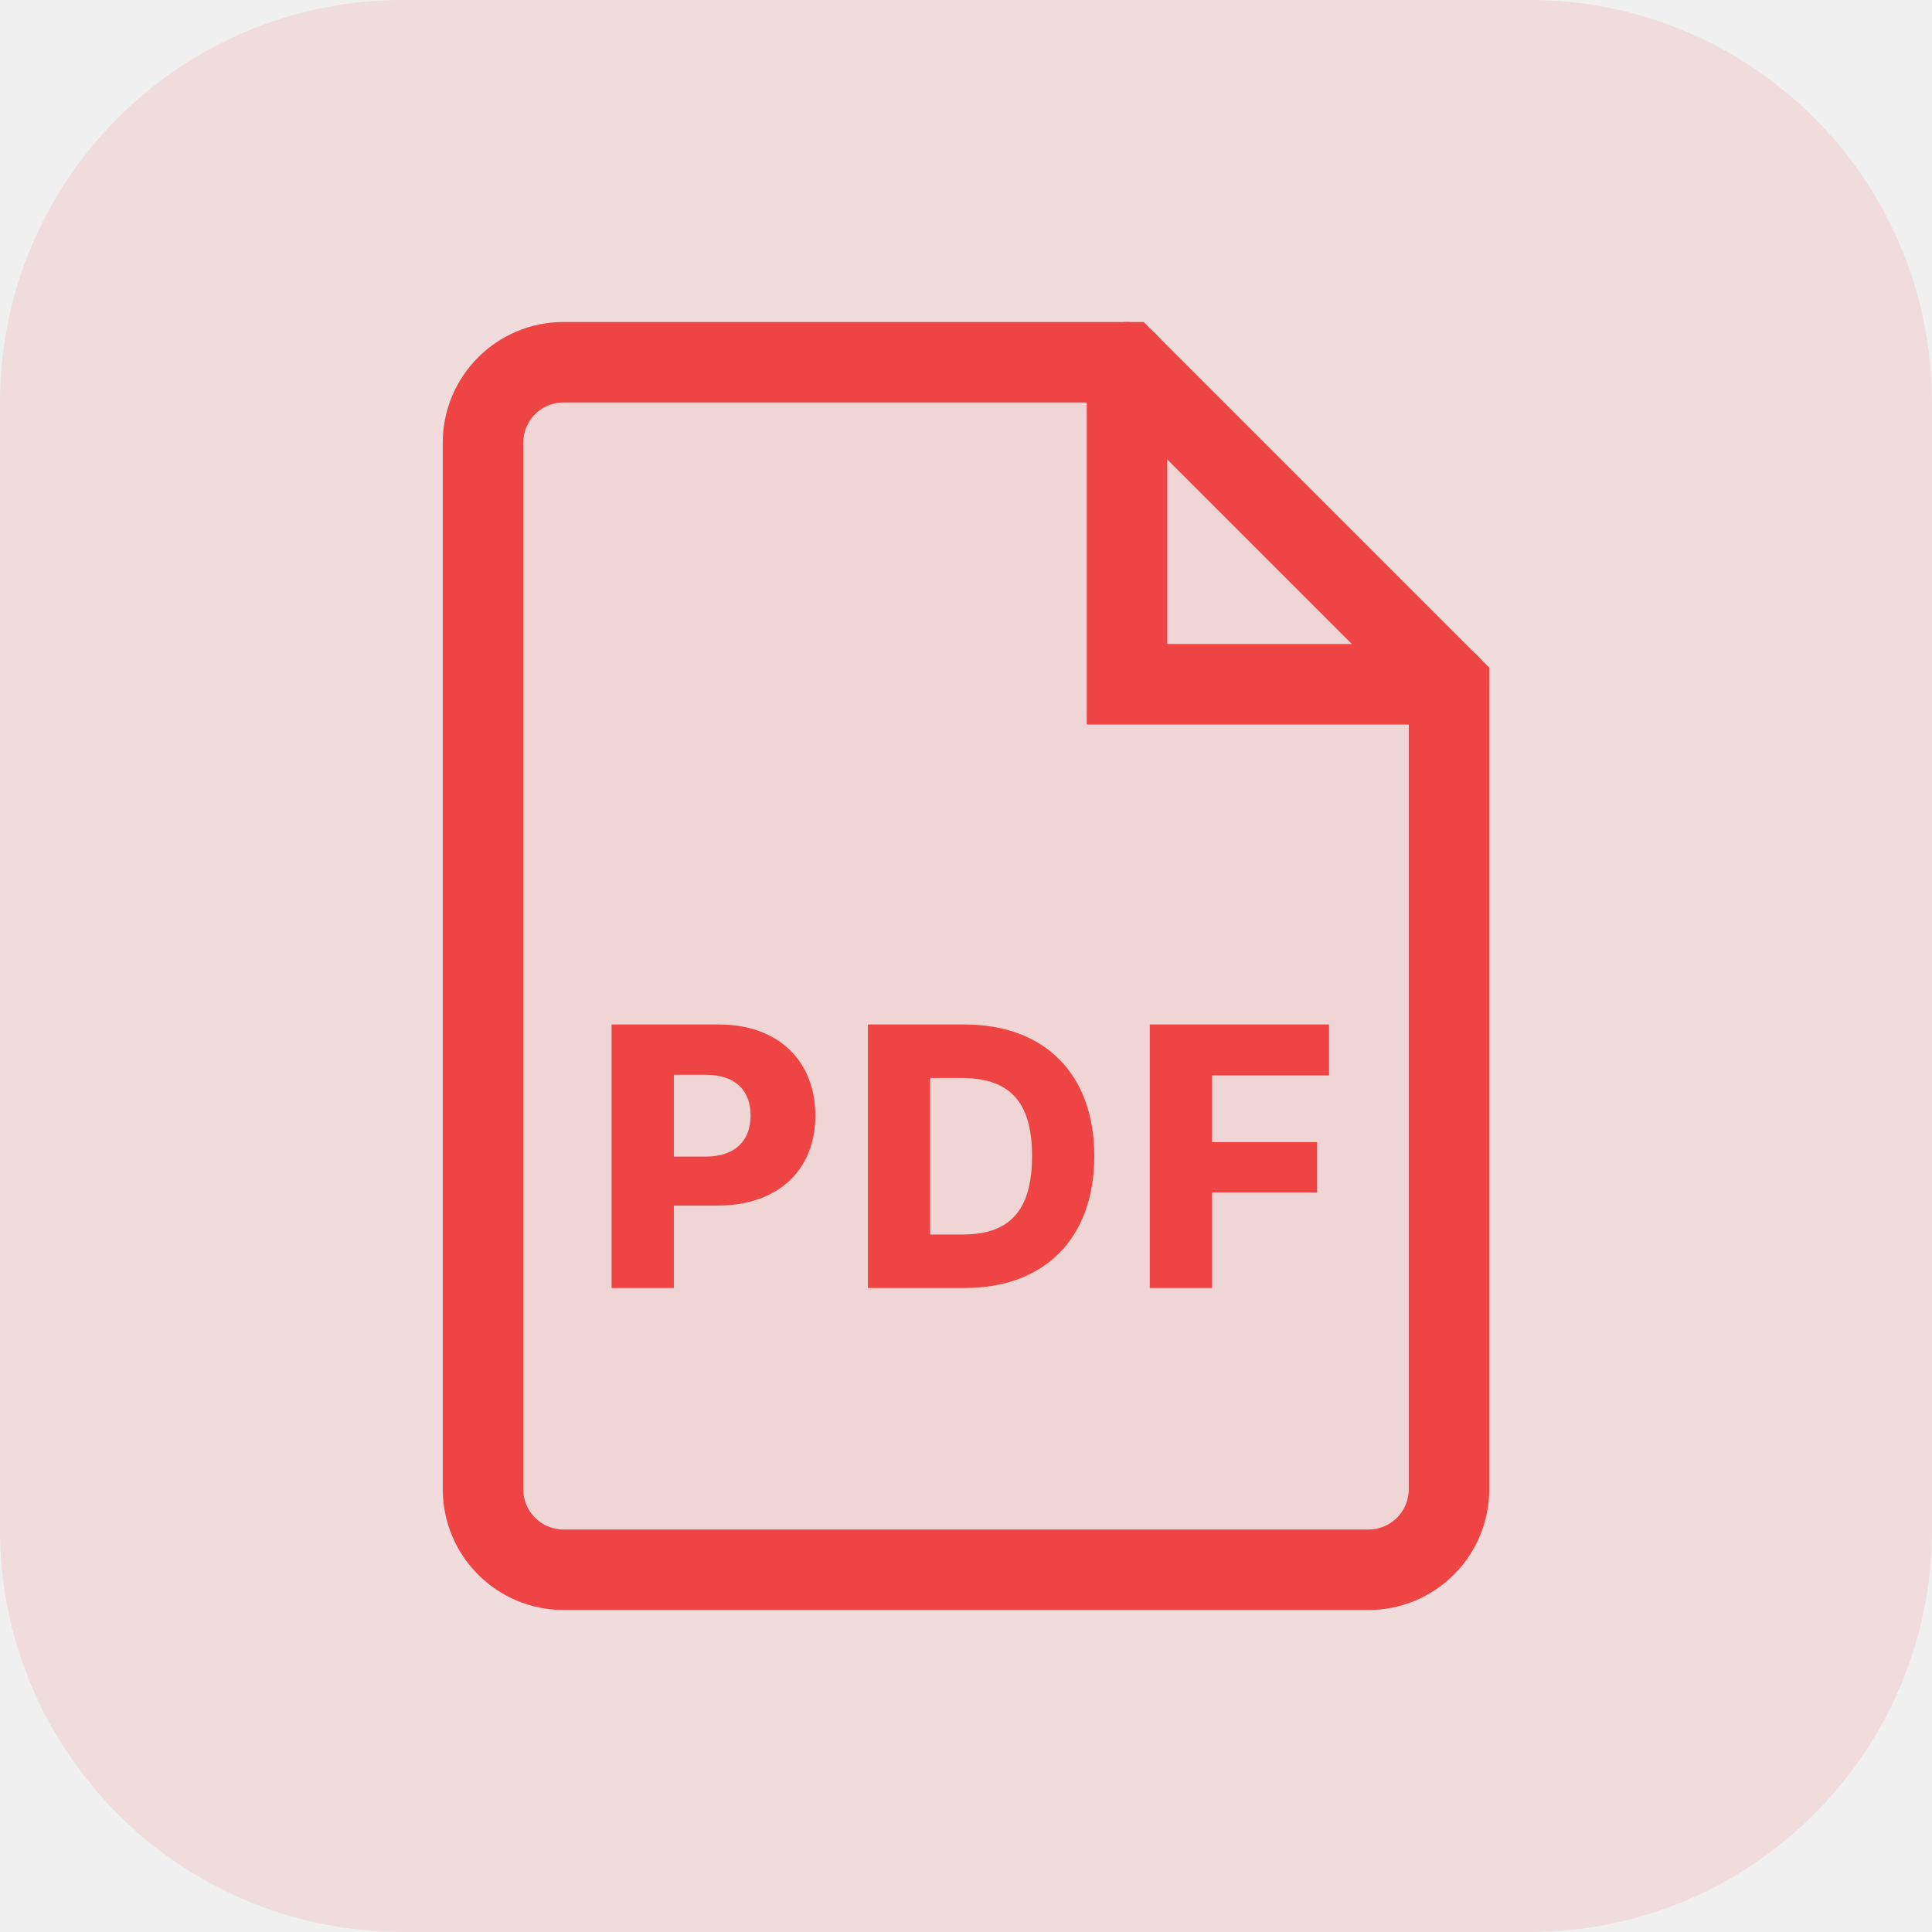
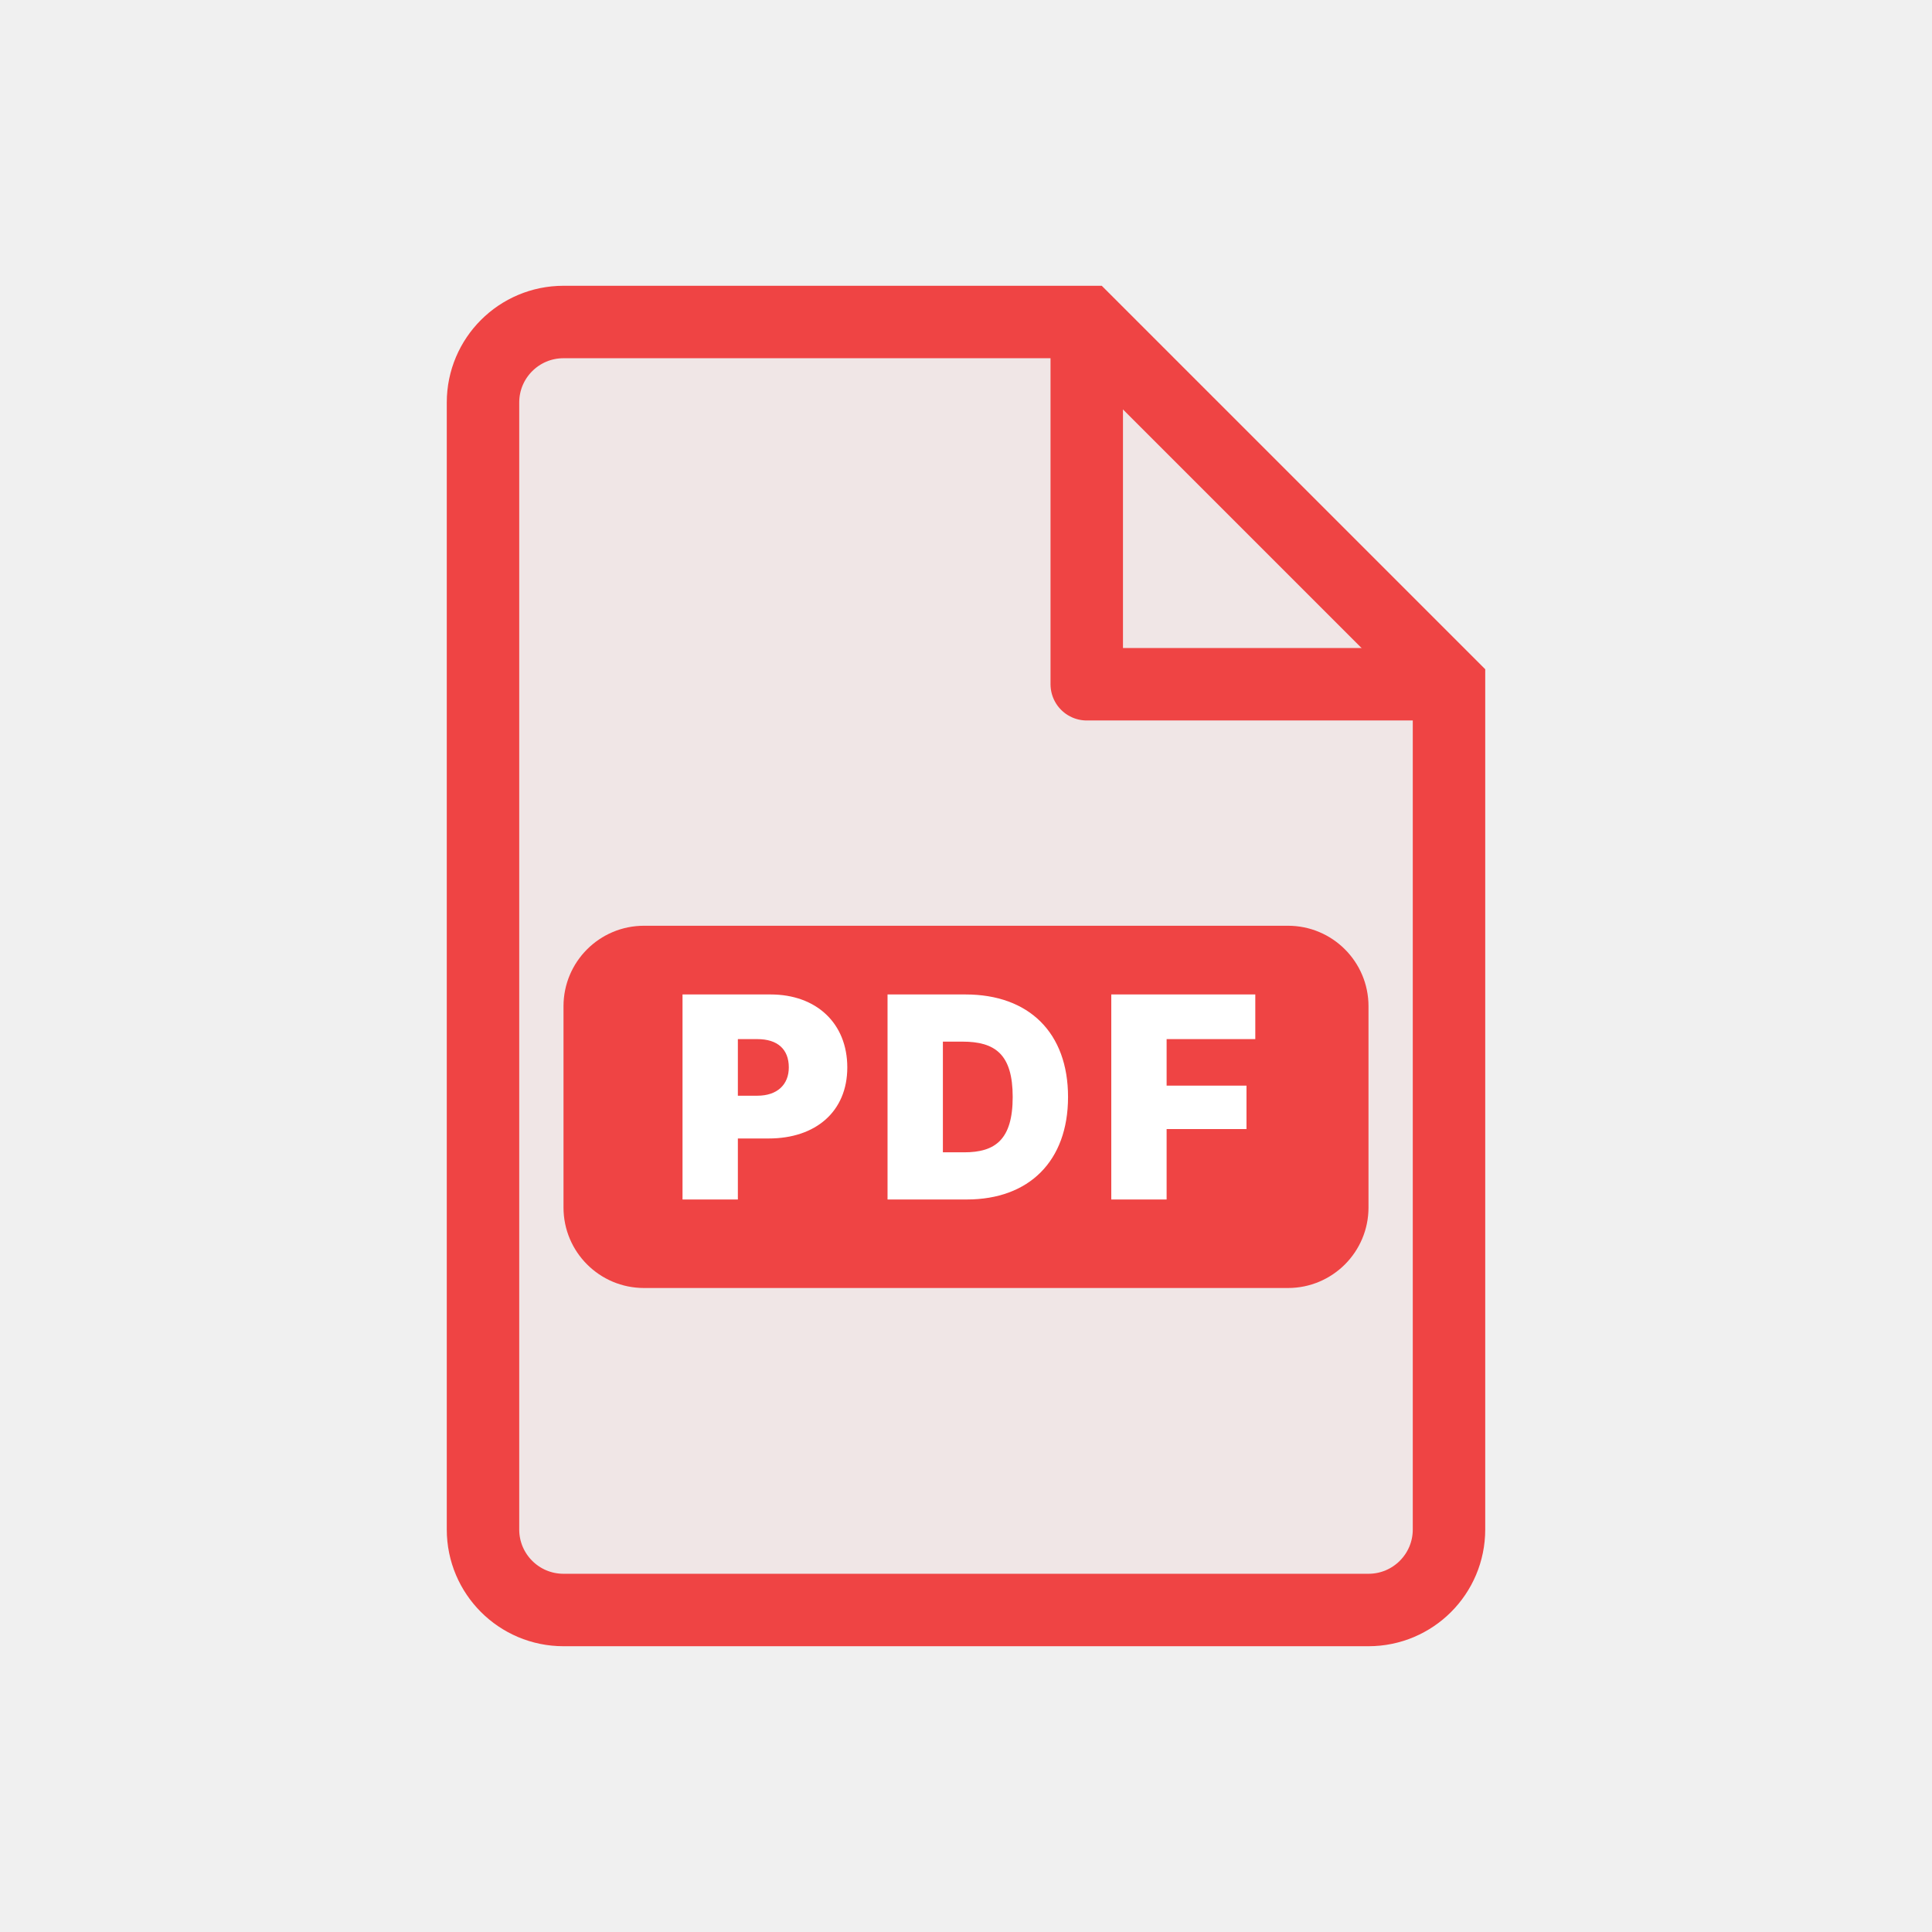
<svg xmlns="http://www.w3.org/2000/svg" viewBox="0 0 48 48" fill="none">
-   <rect width="48" height="48" rx="10" fill="rgba(239, 68, 68, 0.12)" />
-   <path d="M14 9h14l8 8v20a2 2 0 0 1-2 2H14a2 2 0 0 1-2-2V11a2 2 0 0 1 2-2z" stroke="#ef4444" stroke-width="2" fill="rgba(239, 68, 68, 0.05)" />
-   <path d="M28 9v8h8" stroke="#ef4444" stroke-width="2" stroke-linecap="round" />
-   <text x="24" y="32" text-anchor="middle" font-family="system-ui, -apple-system, sans-serif" font-weight="800" font-size="9" fill="#ef4444" letter-spacing="0.5">PDF</text>
+   <path d="M12 10a2 2 0 0 1 2-2h13l9 9v21a2 2 0 0 1-2 2H14a2 2 0 0 1-2-2V10z" fill="rgba(239, 68, 68, 0.06)" stroke="#ef4444" stroke-width="1.8" />
+   <path d="M27 8v9h9" stroke="#ef4444" stroke-width="1.8" stroke-linejoin="round" />
+   <rect x="14" y="23" width="20" height="9" rx="2" fill="#ef4444" />
+   <text x="24" y="29.8" text-anchor="middle" font-family="system-ui, -apple-system, sans-serif" font-weight="900" font-size="7" fill="#ffffff" letter-spacing="0.5">PDF</text>
</svg>
